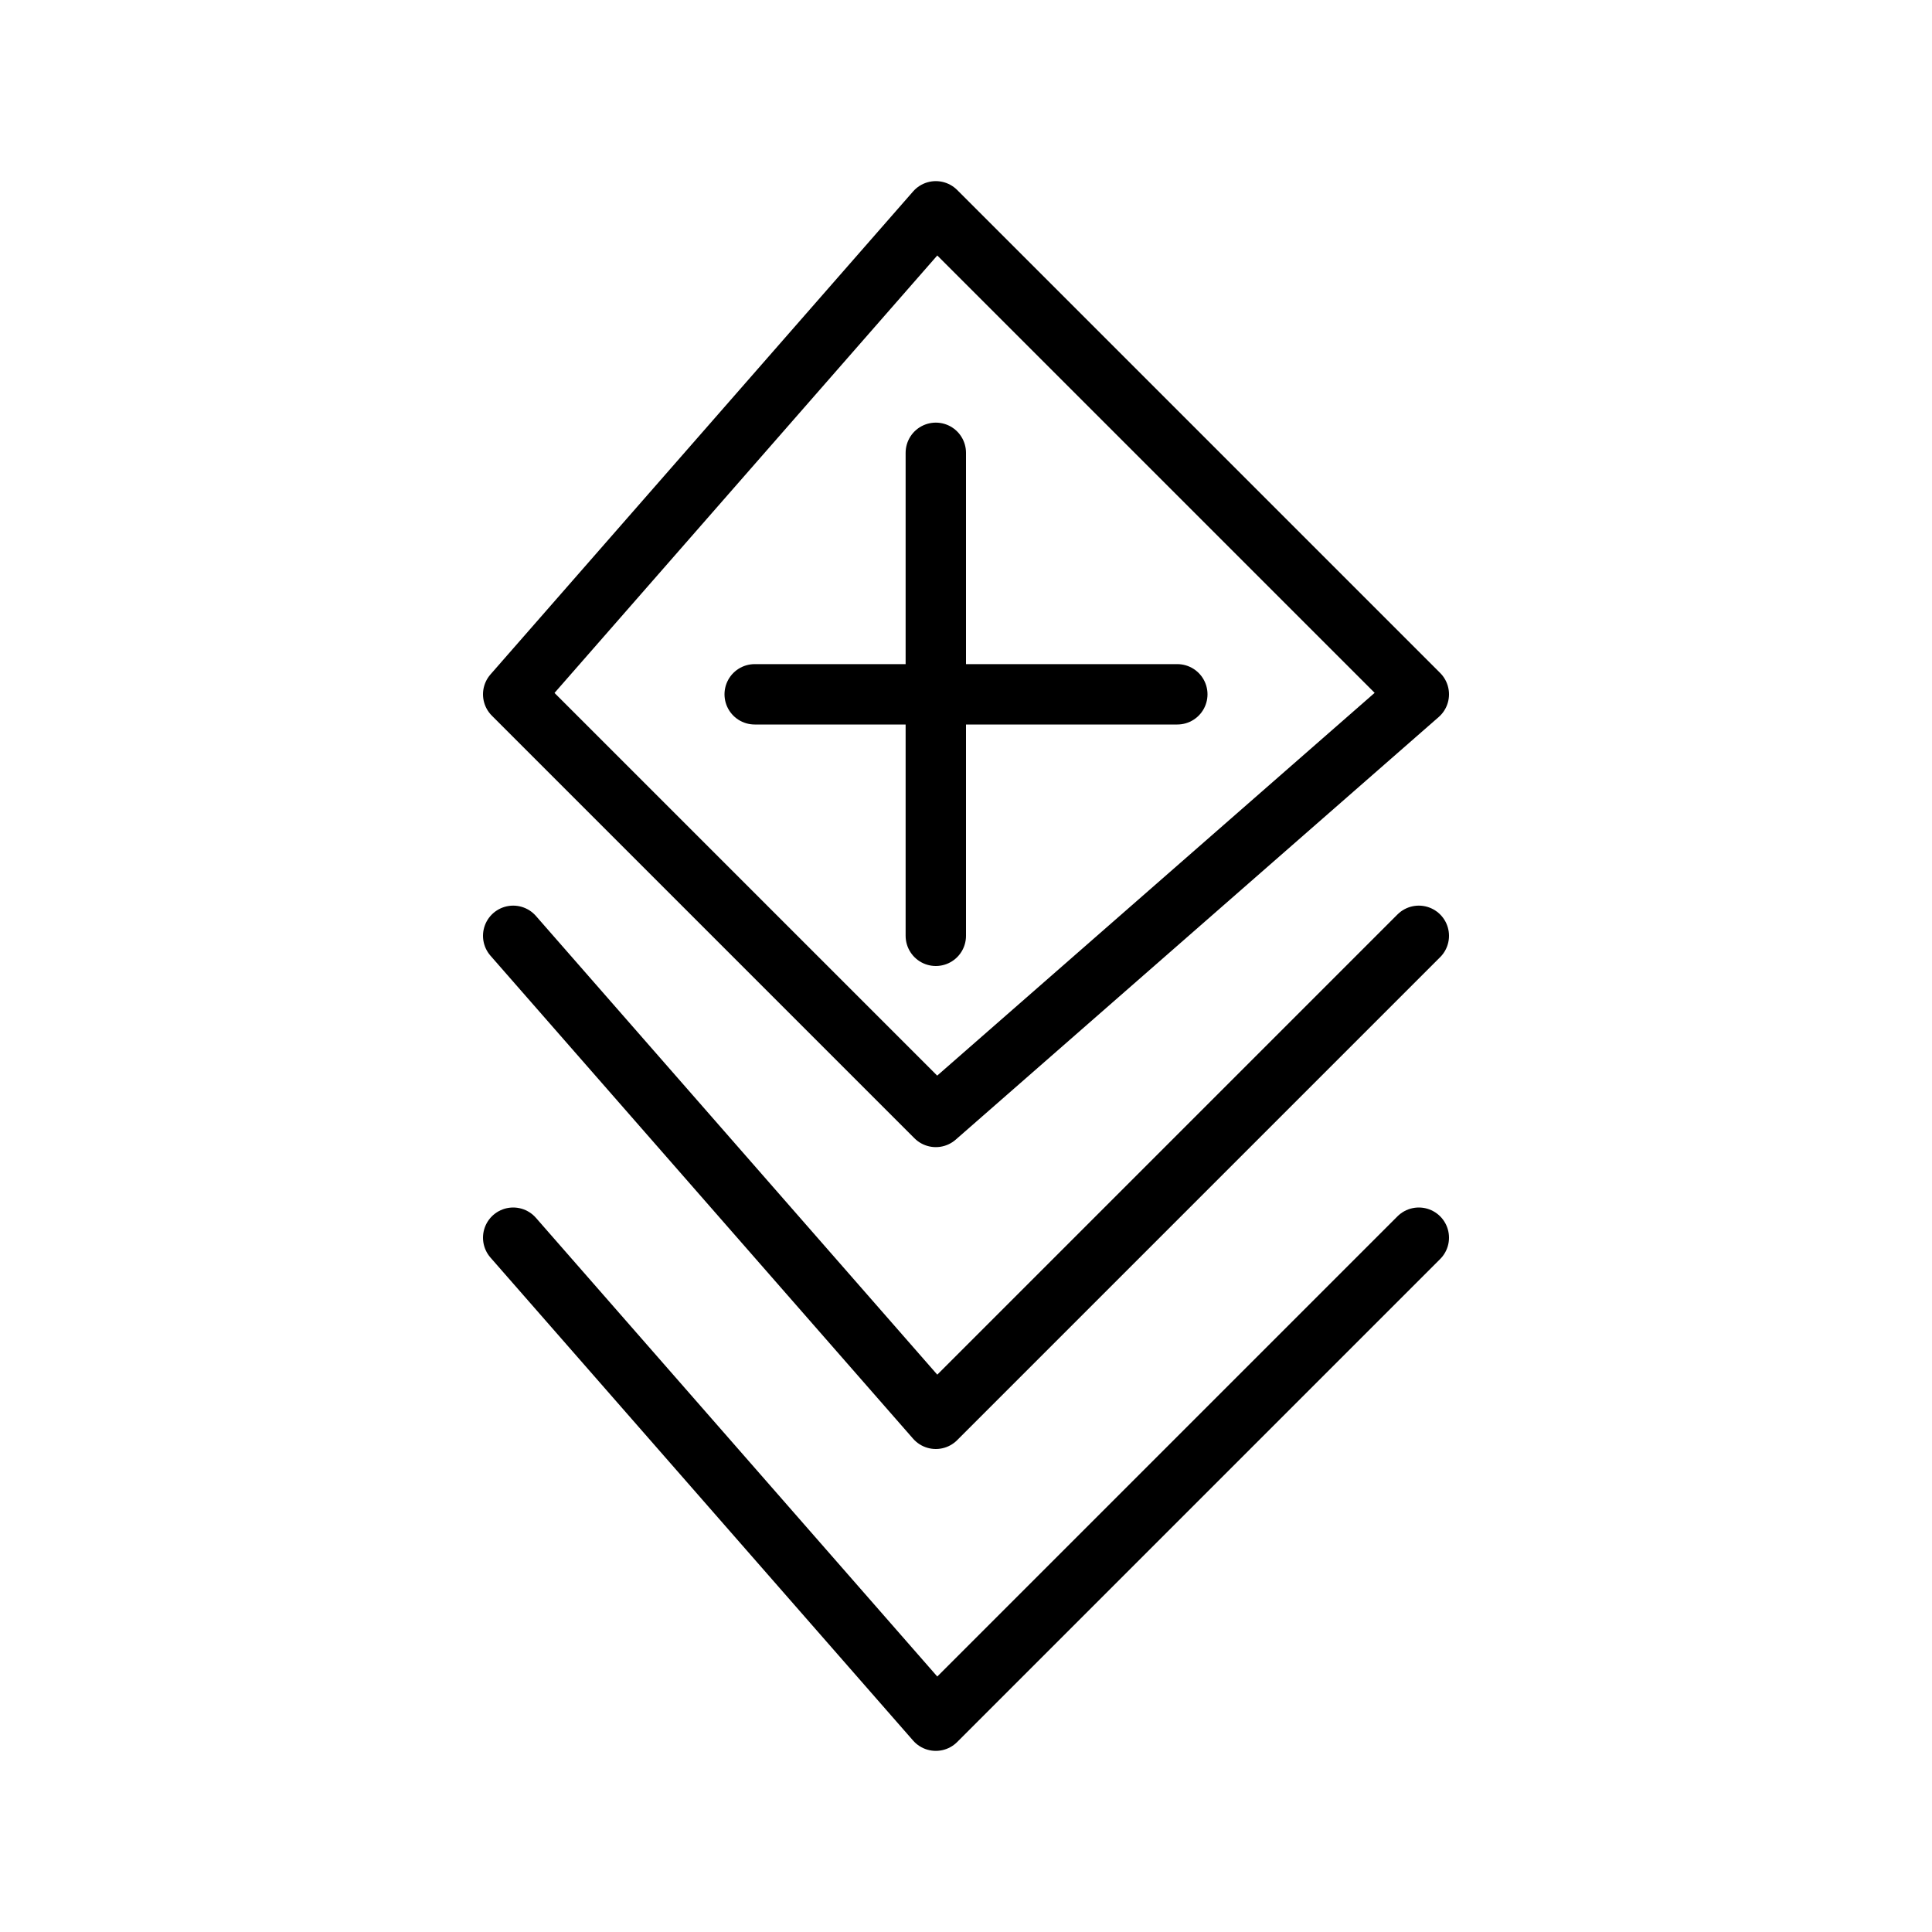
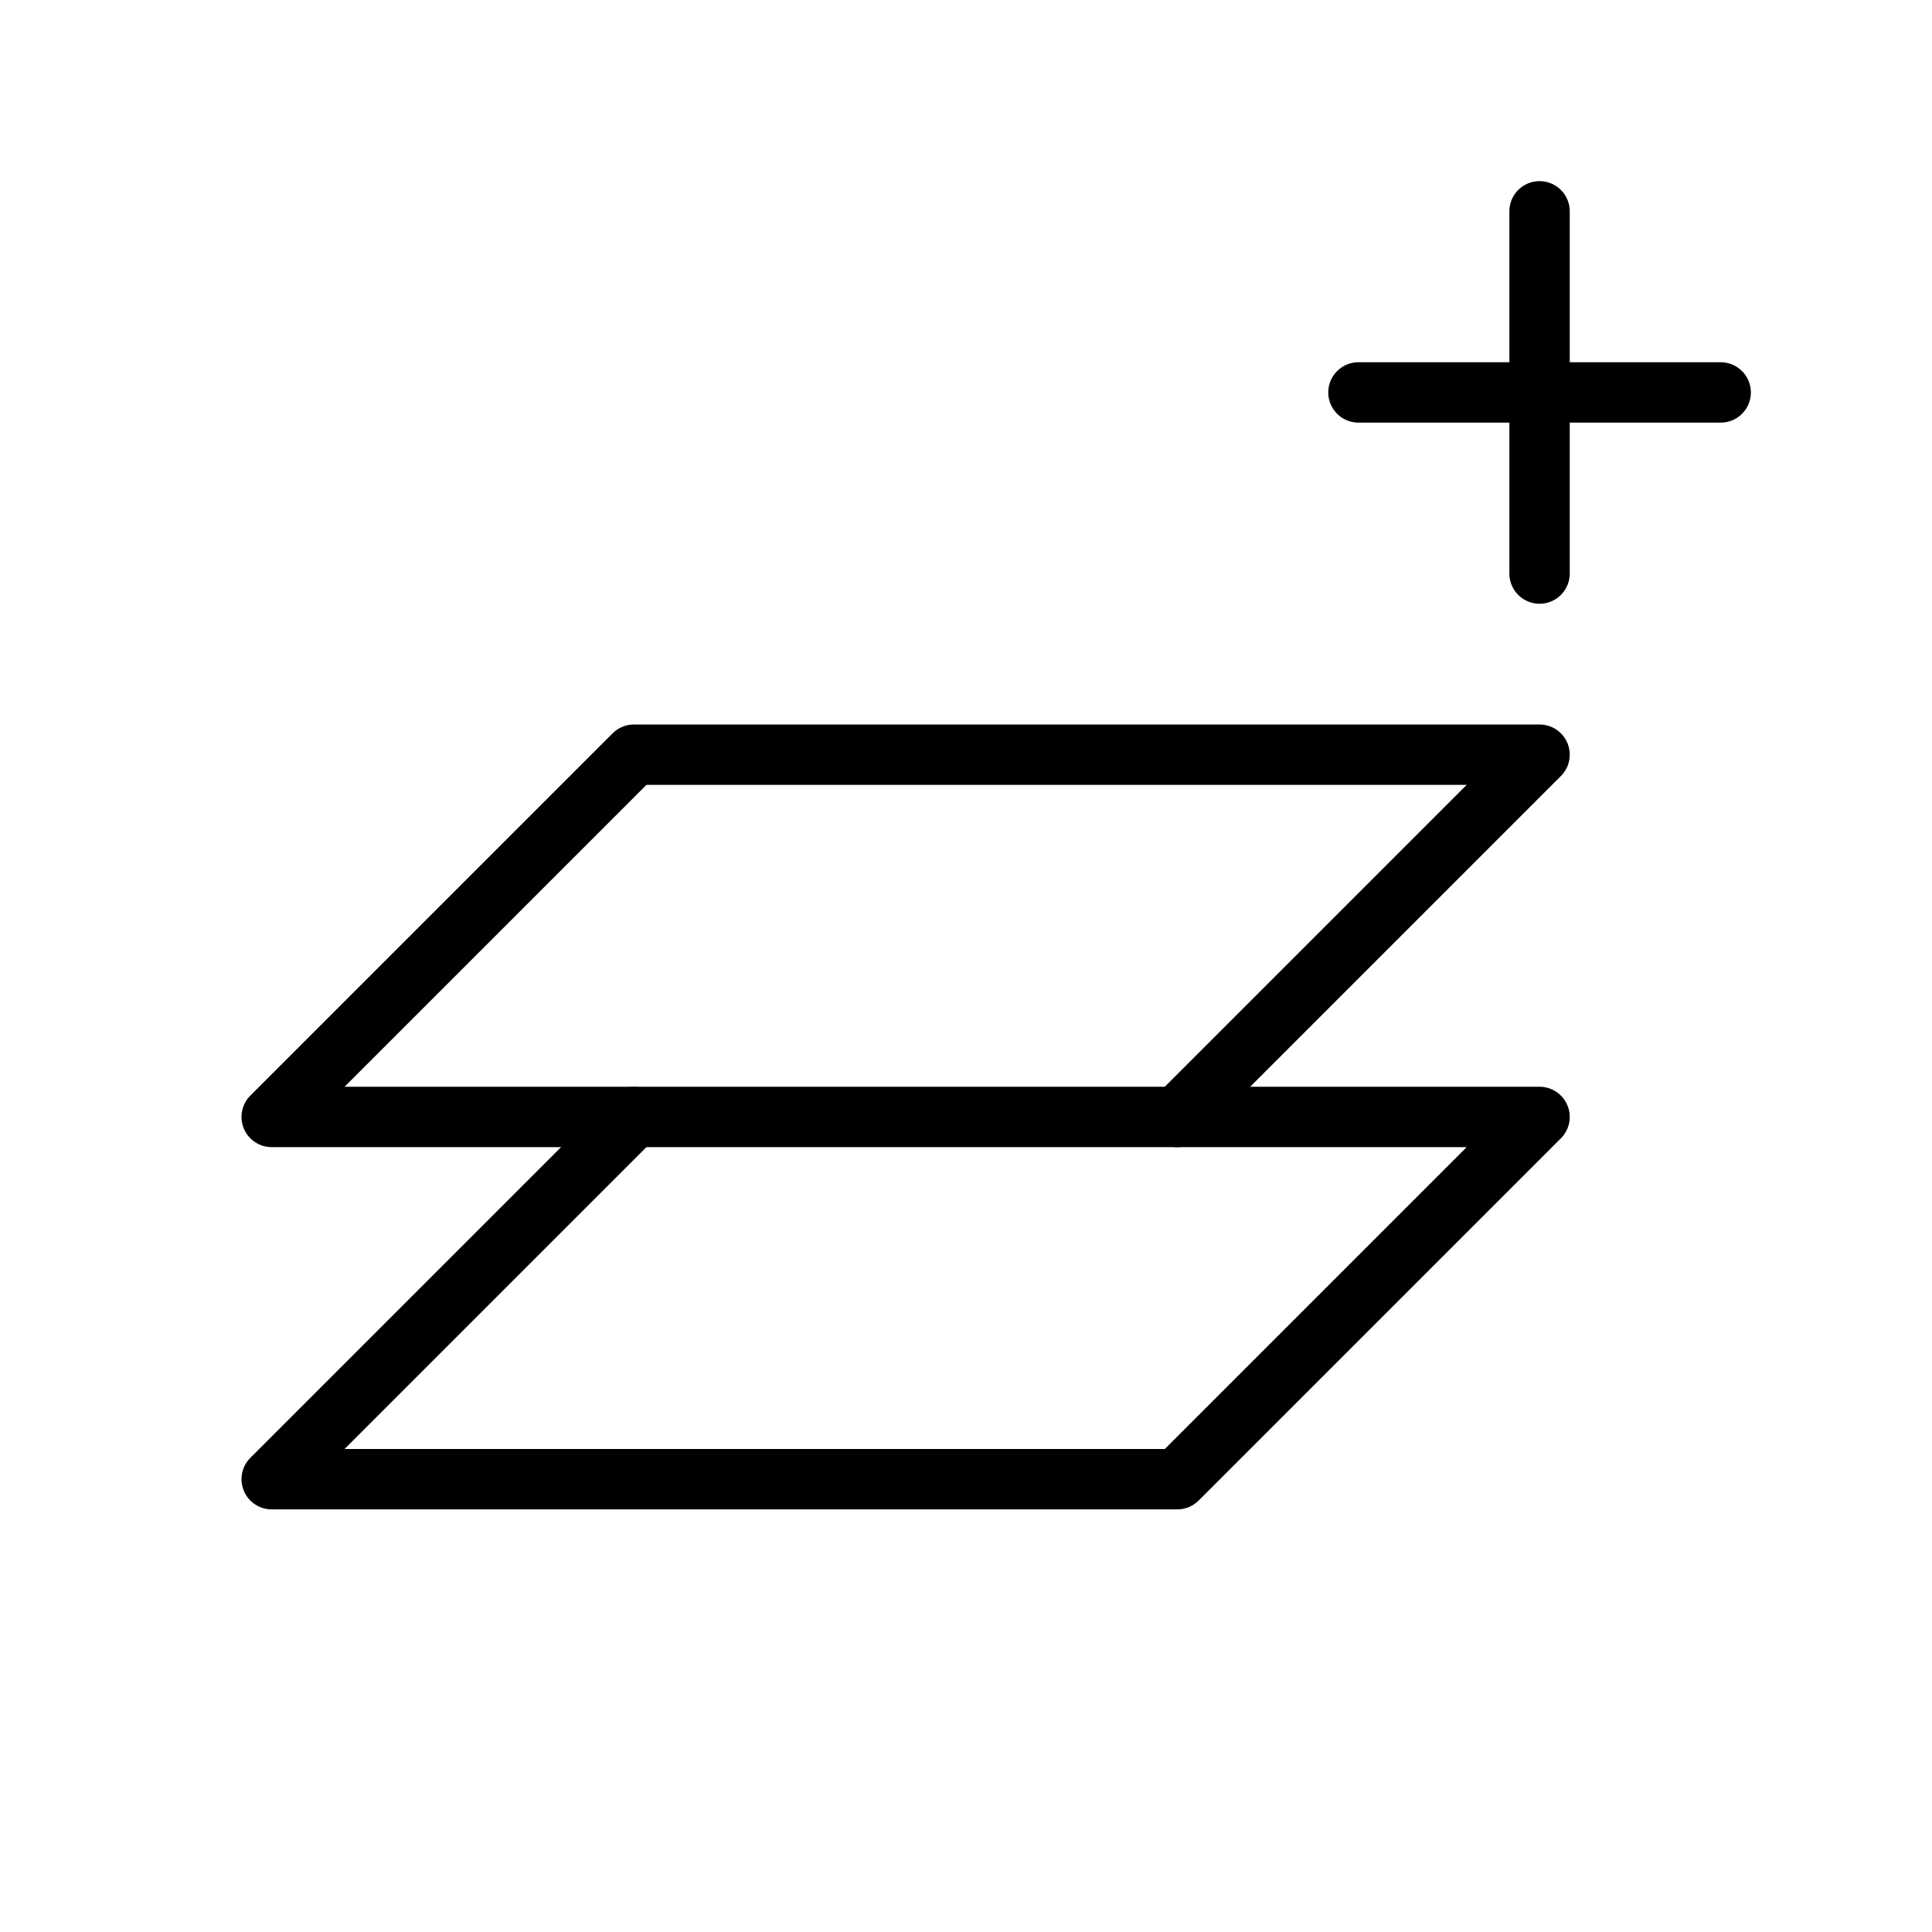
<svg xmlns="http://www.w3.org/2000/svg" width="32" height="32" viewBox="0 0 32 32">
  <g fill="none" stroke="currentColor" stroke-width="1" stroke-linecap="round" stroke-linejoin="round">
-     <path class="esist" d="M15.5 3.5 L23.5 11.5 L15.5 18.5 L8.5 11.5 Z M8.5 15.5 L15.5 23.5 L23.5 15.5 M8.5 20.5 L15.5 28.5 L23.5 20.5" />
-     <path class="pt" d="M15.5 7.5 V15.5 M12.5 11.5 H19.5" />
+     <path class="esist" d="M10.5 12.5 H25.5 L19.5 18.5 H4.5 Z" />
+     <path class="esist" d="M10.5 18.5 L4.5 24.5 H19.5 L25.5 18.5 H19.5" />
+     <path class="pt" d="M25.5 3.5 V9.5 M22.5 6.5 H28.5" />
  </g>
</svg>
